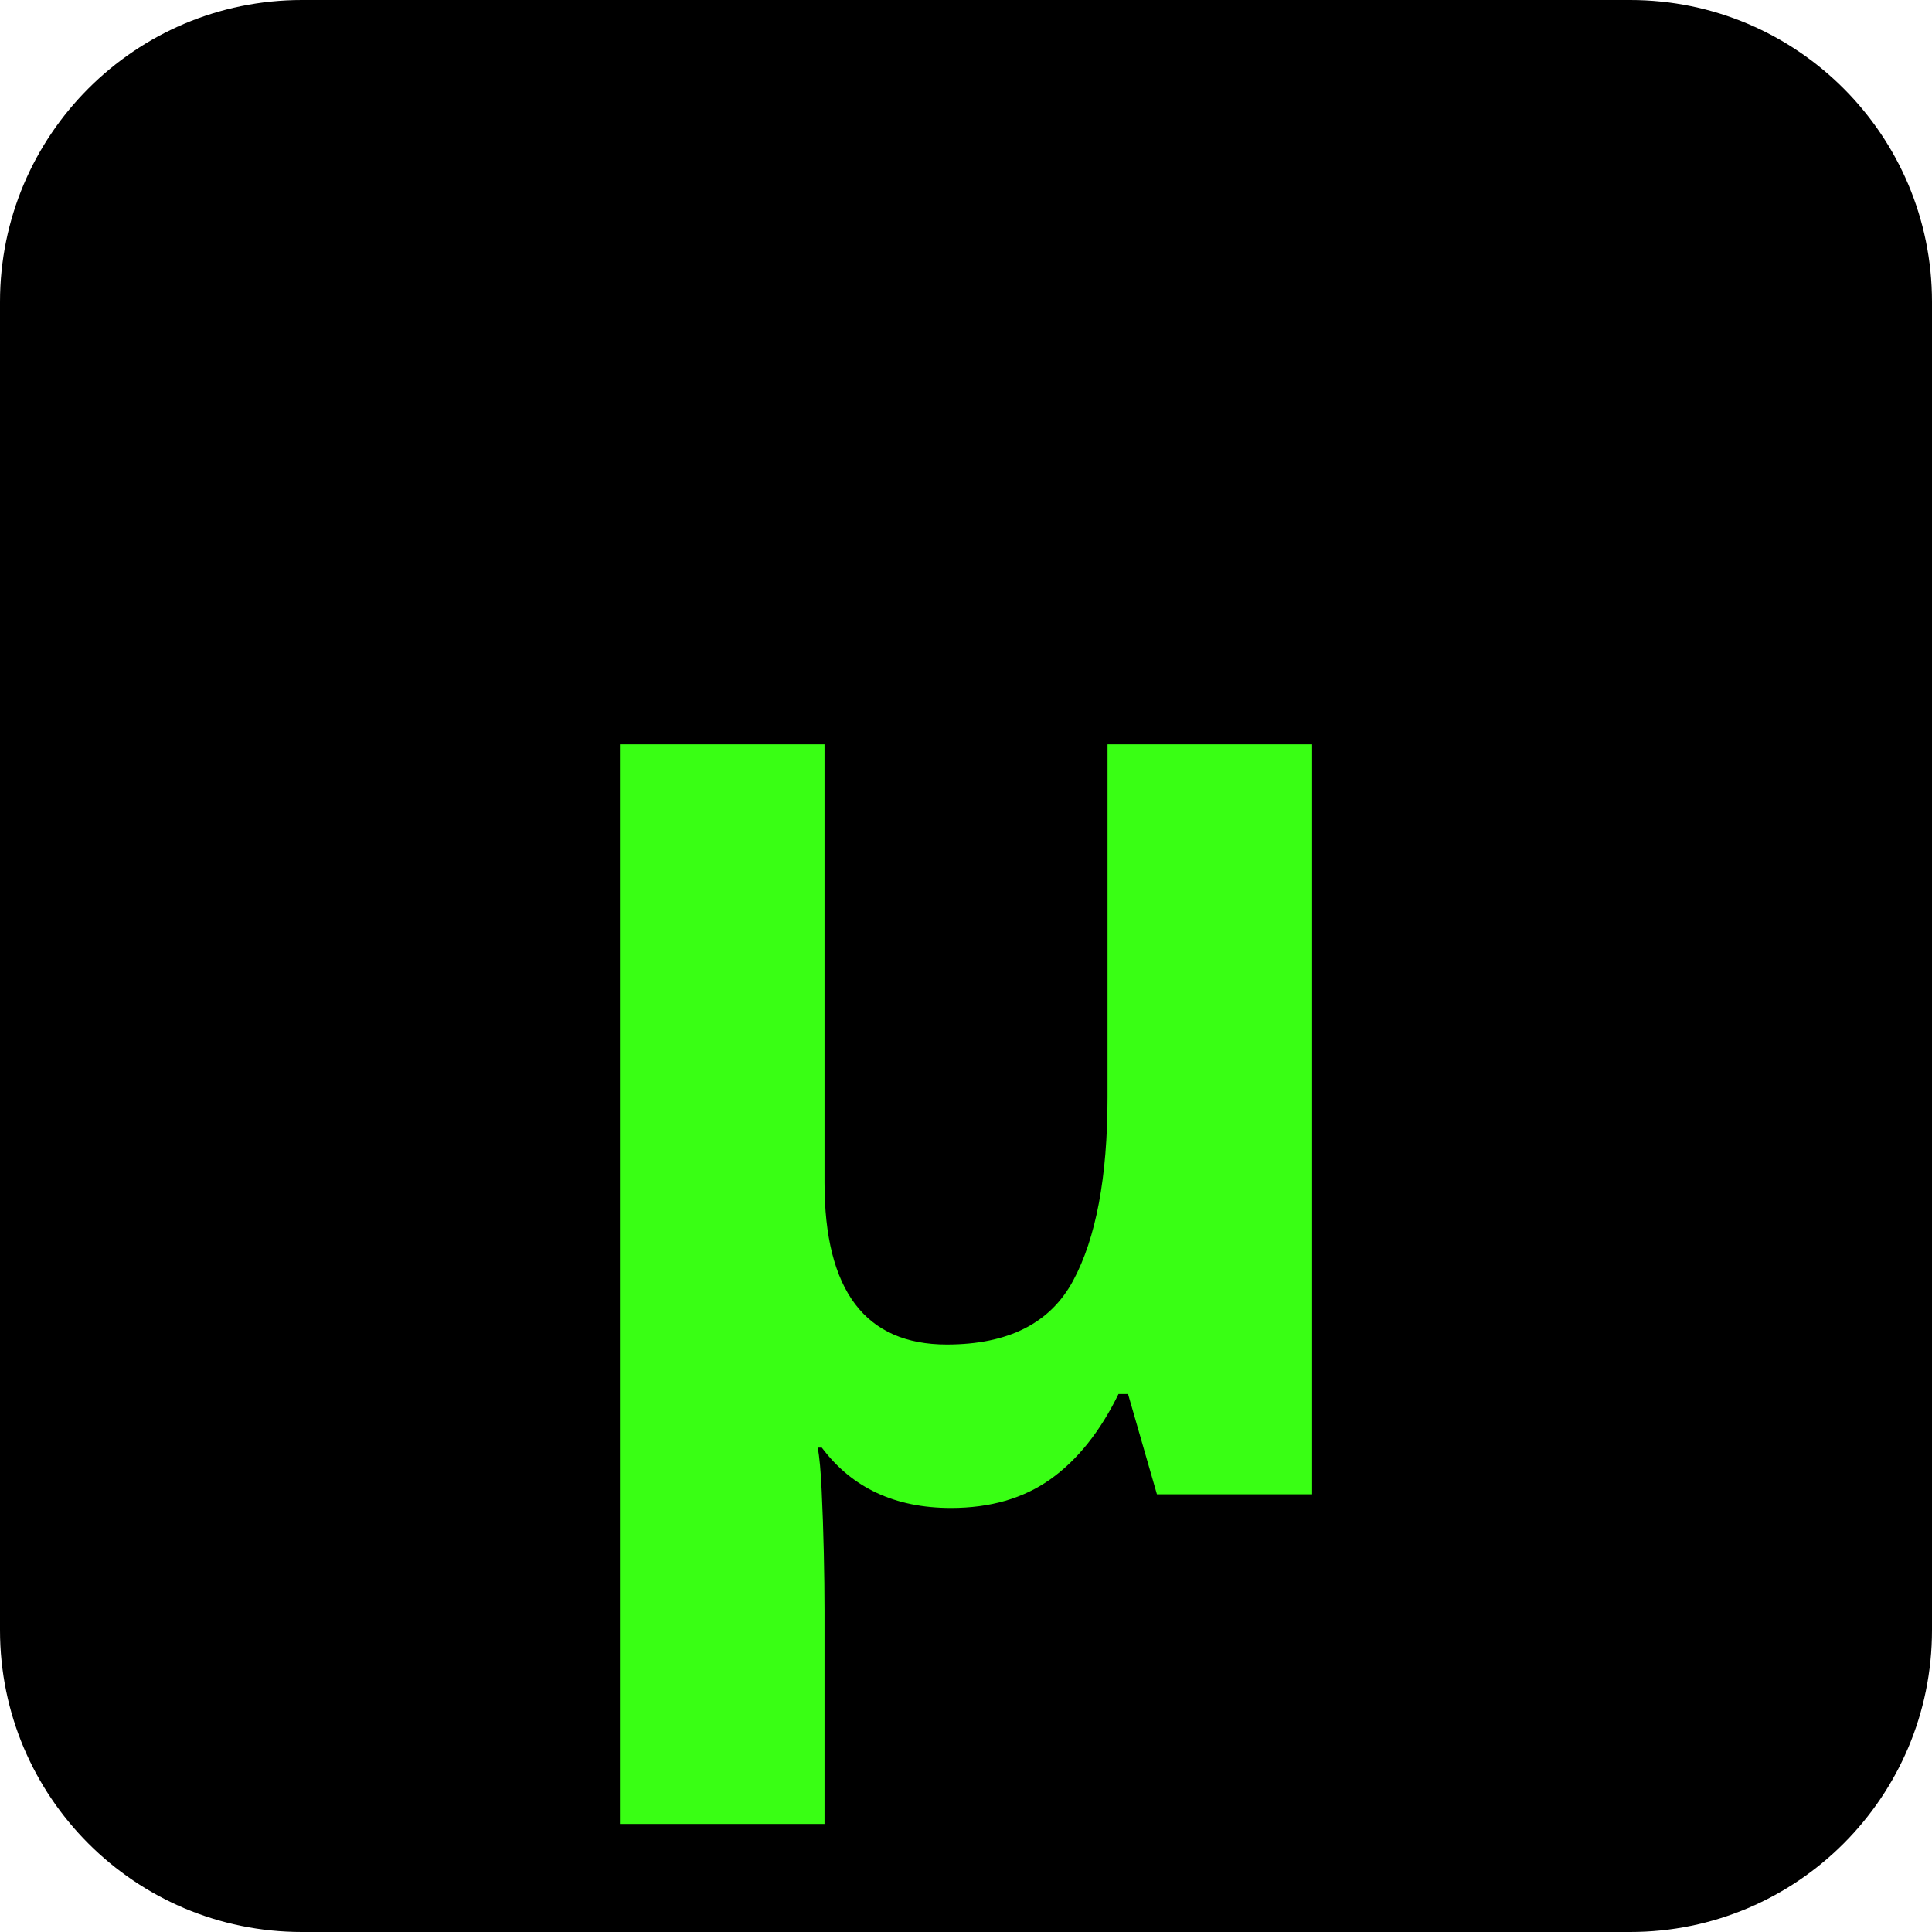
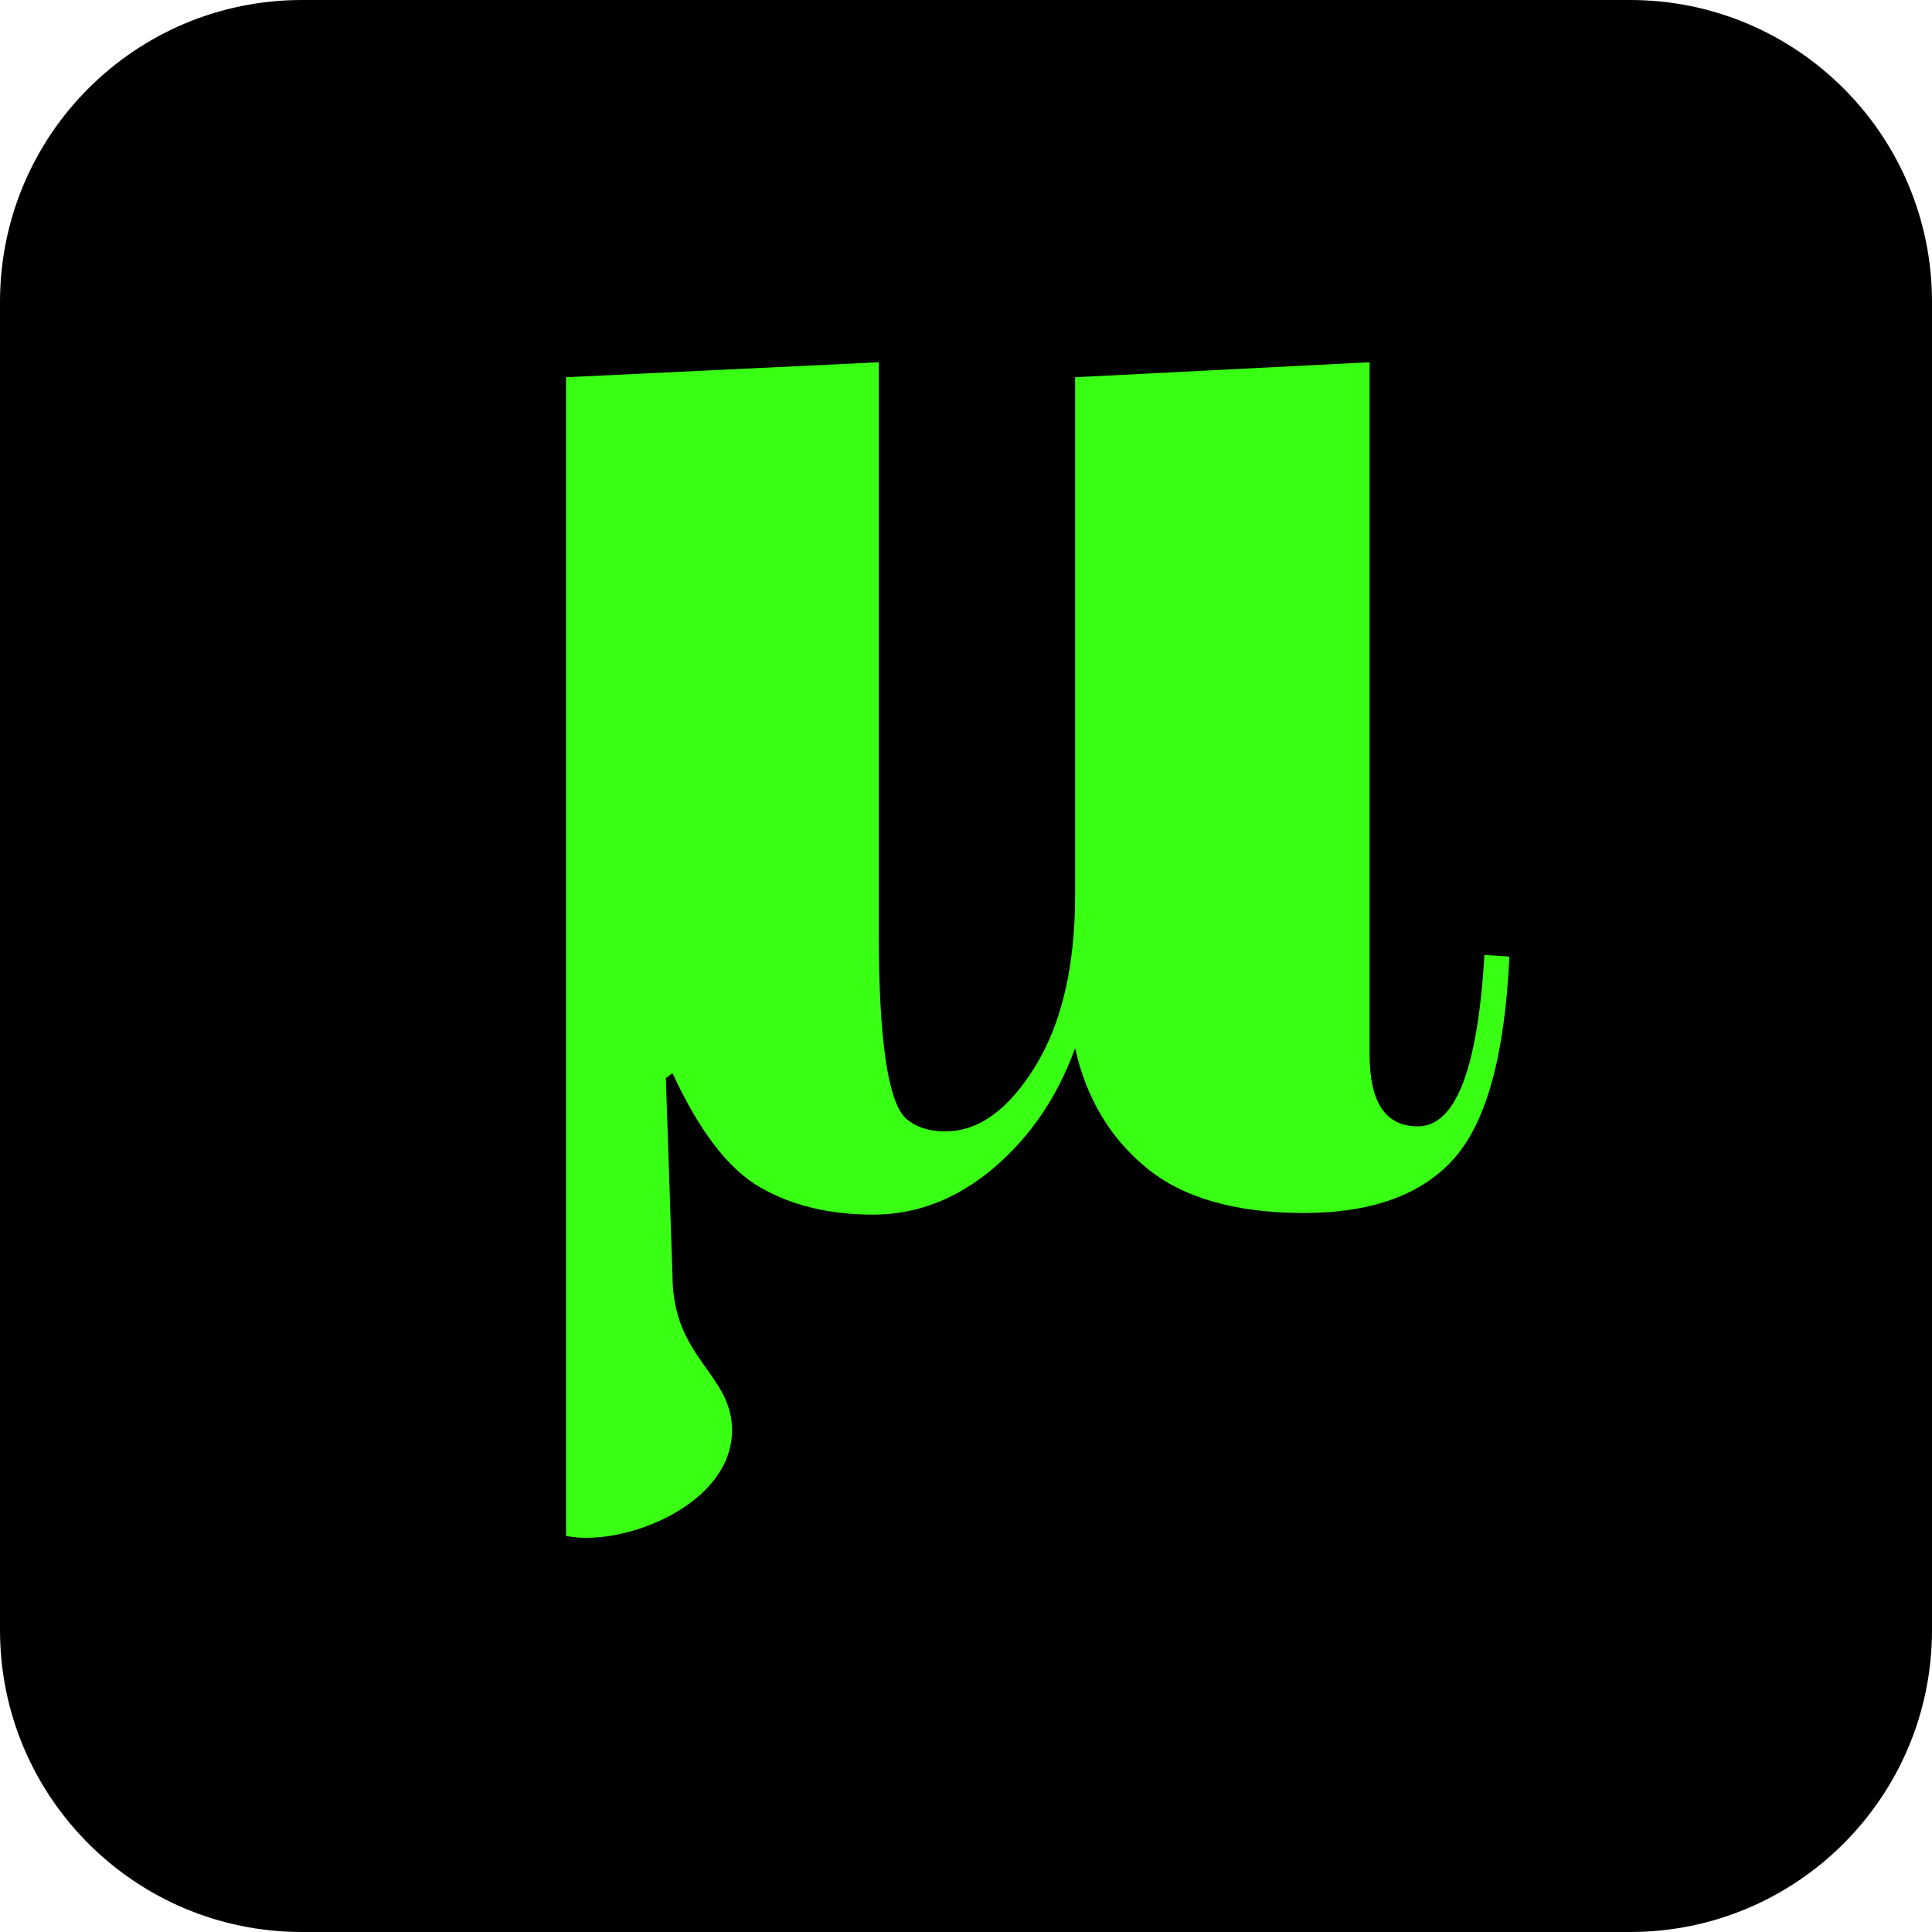
- <svg xmlns="http://www.w3.org/2000/svg" viewBox="0 0 256 256">
-   <rect width="256" height="256" rx="40" ry="40" fill="#000000" />
-   <text x="128" y="198" font-family="'Arial Black','Impact',sans-serif" font-size="182" font-weight="900" text-anchor="middle" fill="#39FF14">μ</text>
+ <svg xmlns="http://www.w3.org/2000/svg" fill="none" version="1.1" width="256" height="256" viewBox="0 0 256 256">
+   <defs>
+     <clipPath id="master_svg0_2_0">
+       <rect x="0" y="0" width="256" height="256" rx="0" />
+     </clipPath>
+   </defs>
+   <g clip-path="url(#master_svg0_2_0)">
+     <rect x="0" y="0" width="256" height="256" rx="40" fill="#000000" fill-opacity="1" style="mix-blend-mode:passthrough" />
+     <path d="M75,203.518L75,49.985L116.446,48L116.446,123.664Q116.446,144.62,119.974,148.149Q121.958,149.914,125.265,149.914Q131.878,149.914,137.169,141.311Q142.46,132.708,142.46,118.59L142.46,49.985L181.481,48L181.481,139.767Q181.481,149.252,187.875,149.252Q195.37,149.252,196.693,126.531L200,126.752Q199.118,146.164,192.725,153.444Q186.332,160.723,172.773,160.723Q159.215,160.723,151.94,154.767Q144.665,148.811,142.46,138.885Q138.933,148.591,131.658,154.767Q124.383,160.944,115.675,160.944Q106.966,160.944,100.683,157.304Q94.4,153.664,89.109,142.193L88.228,142.855L89.109,169C89.109,180,97,182,97,189.5C97,199.5,82.393,205.063,75,203.518Z" fill="#39FF14" fill-opacity="1" style="mix-blend-mode:passthrough" />
+   </g>
</svg>
